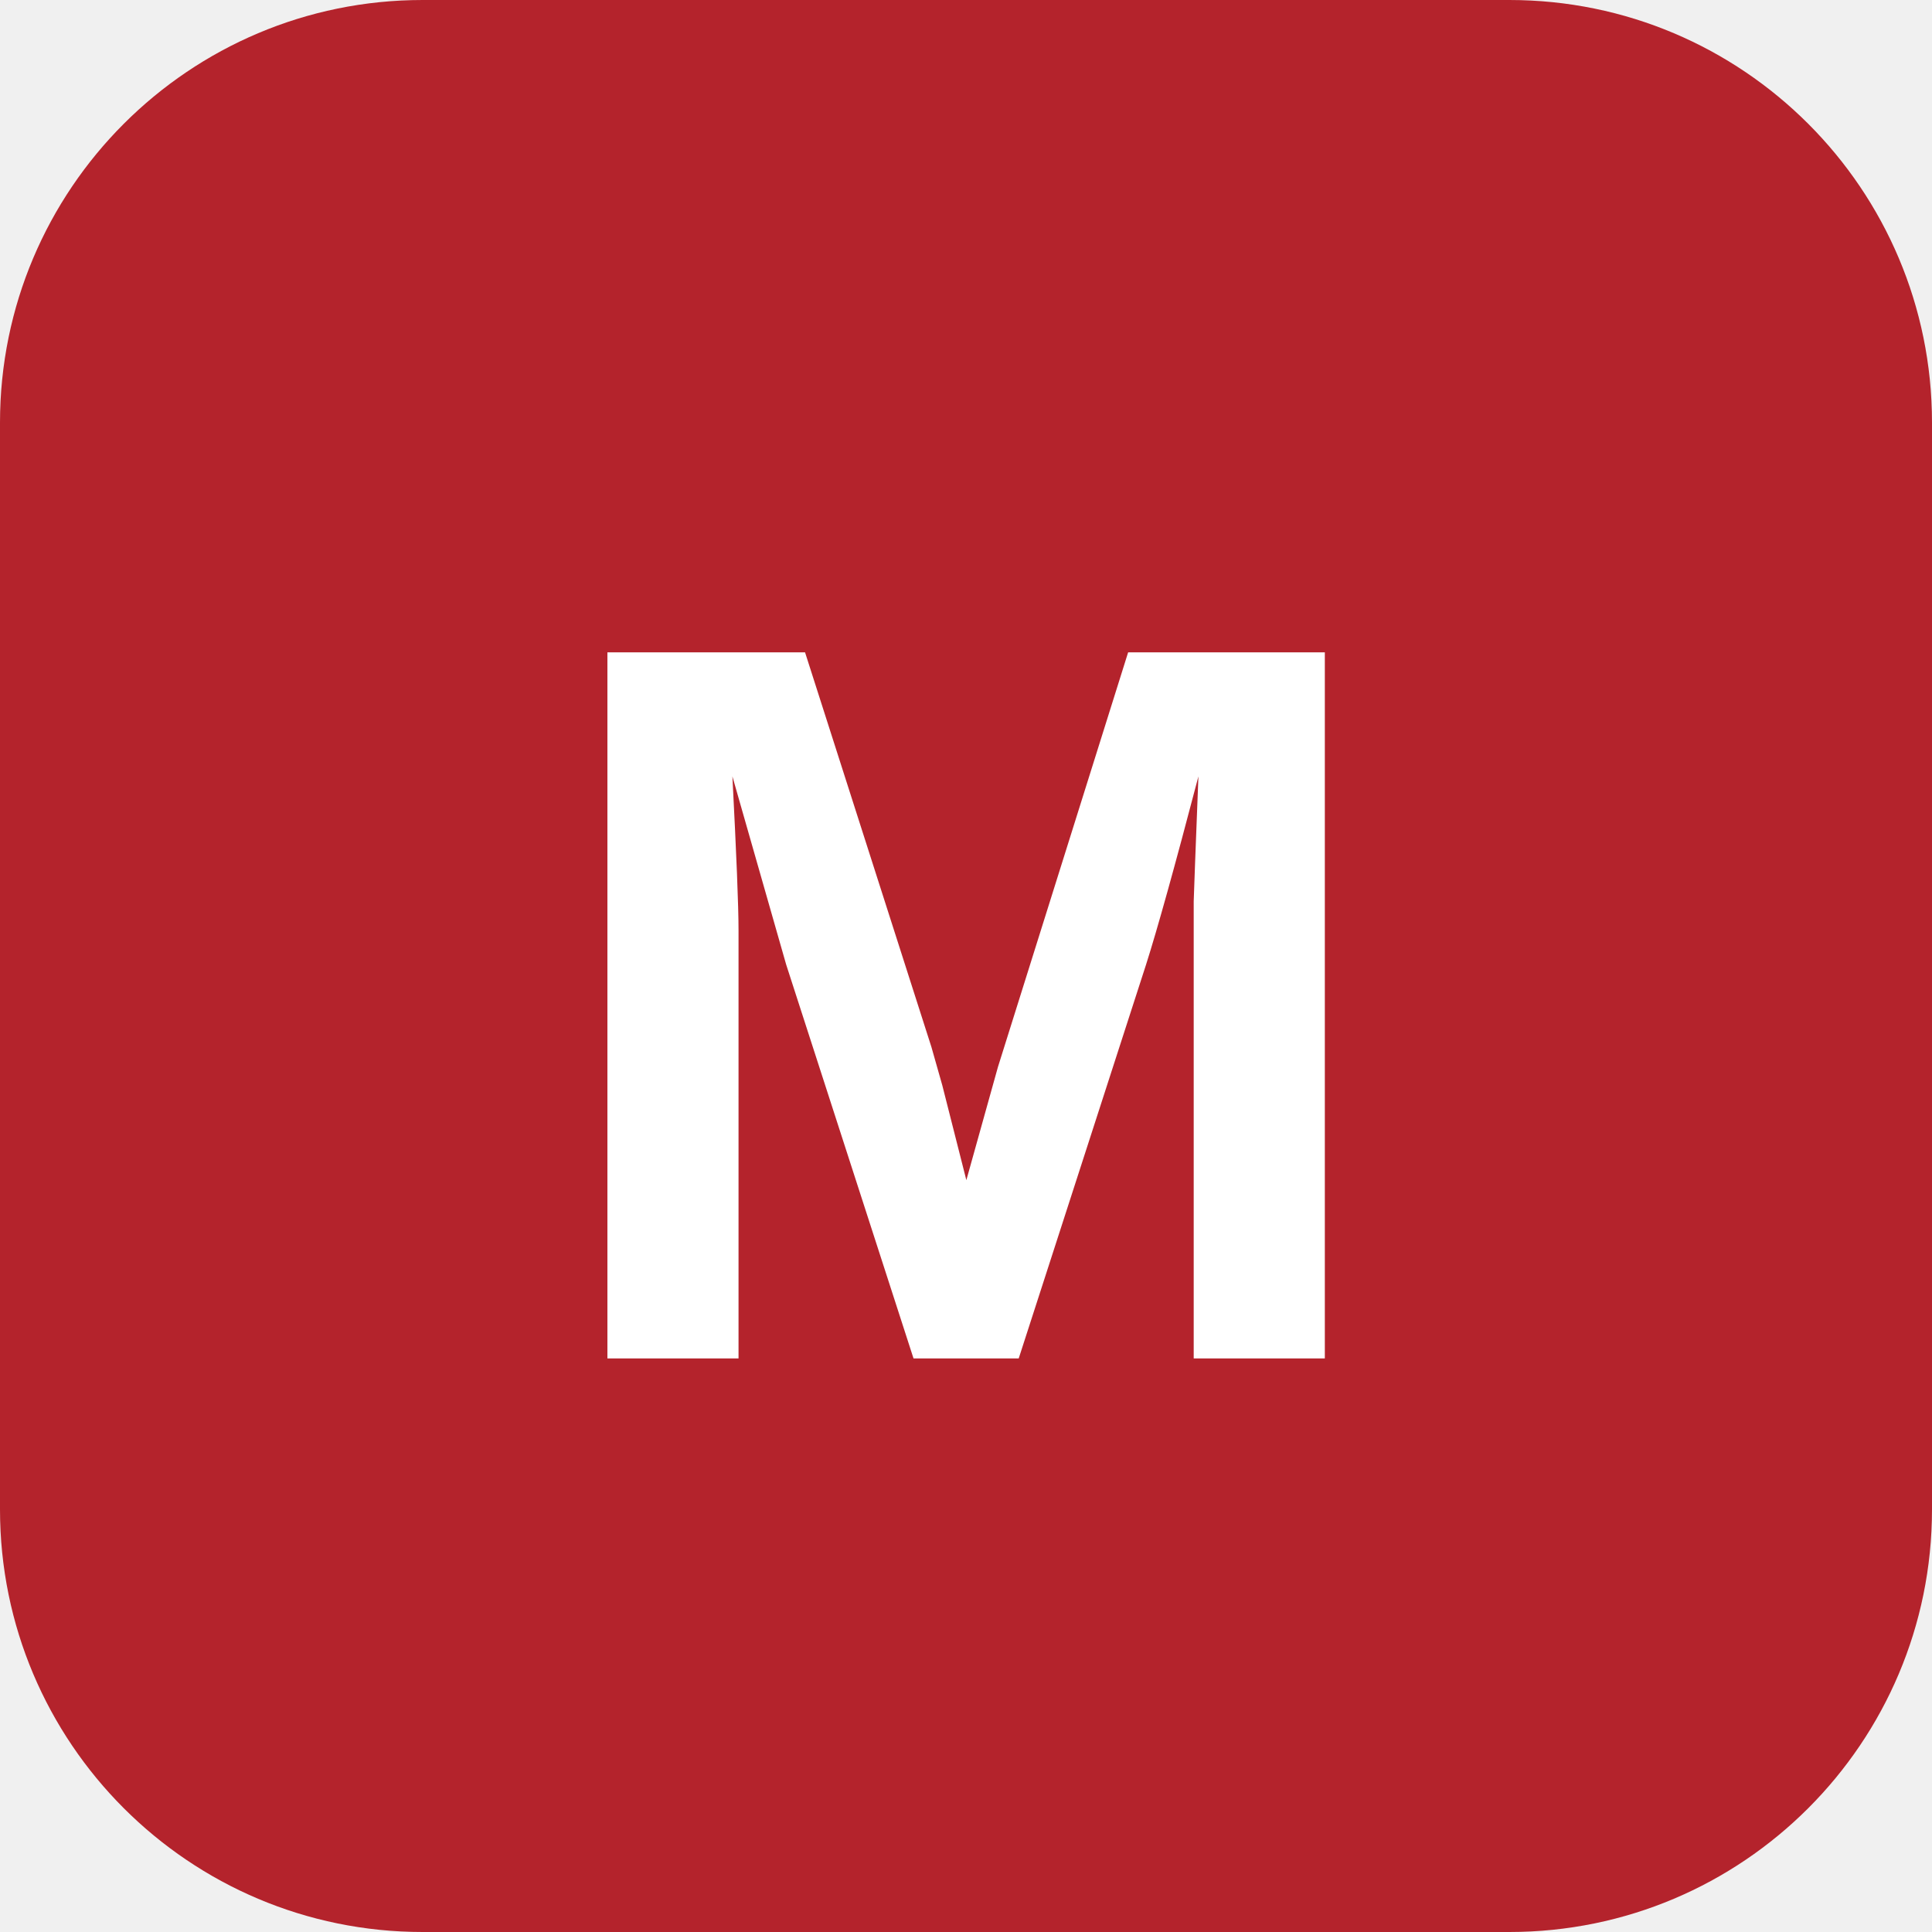
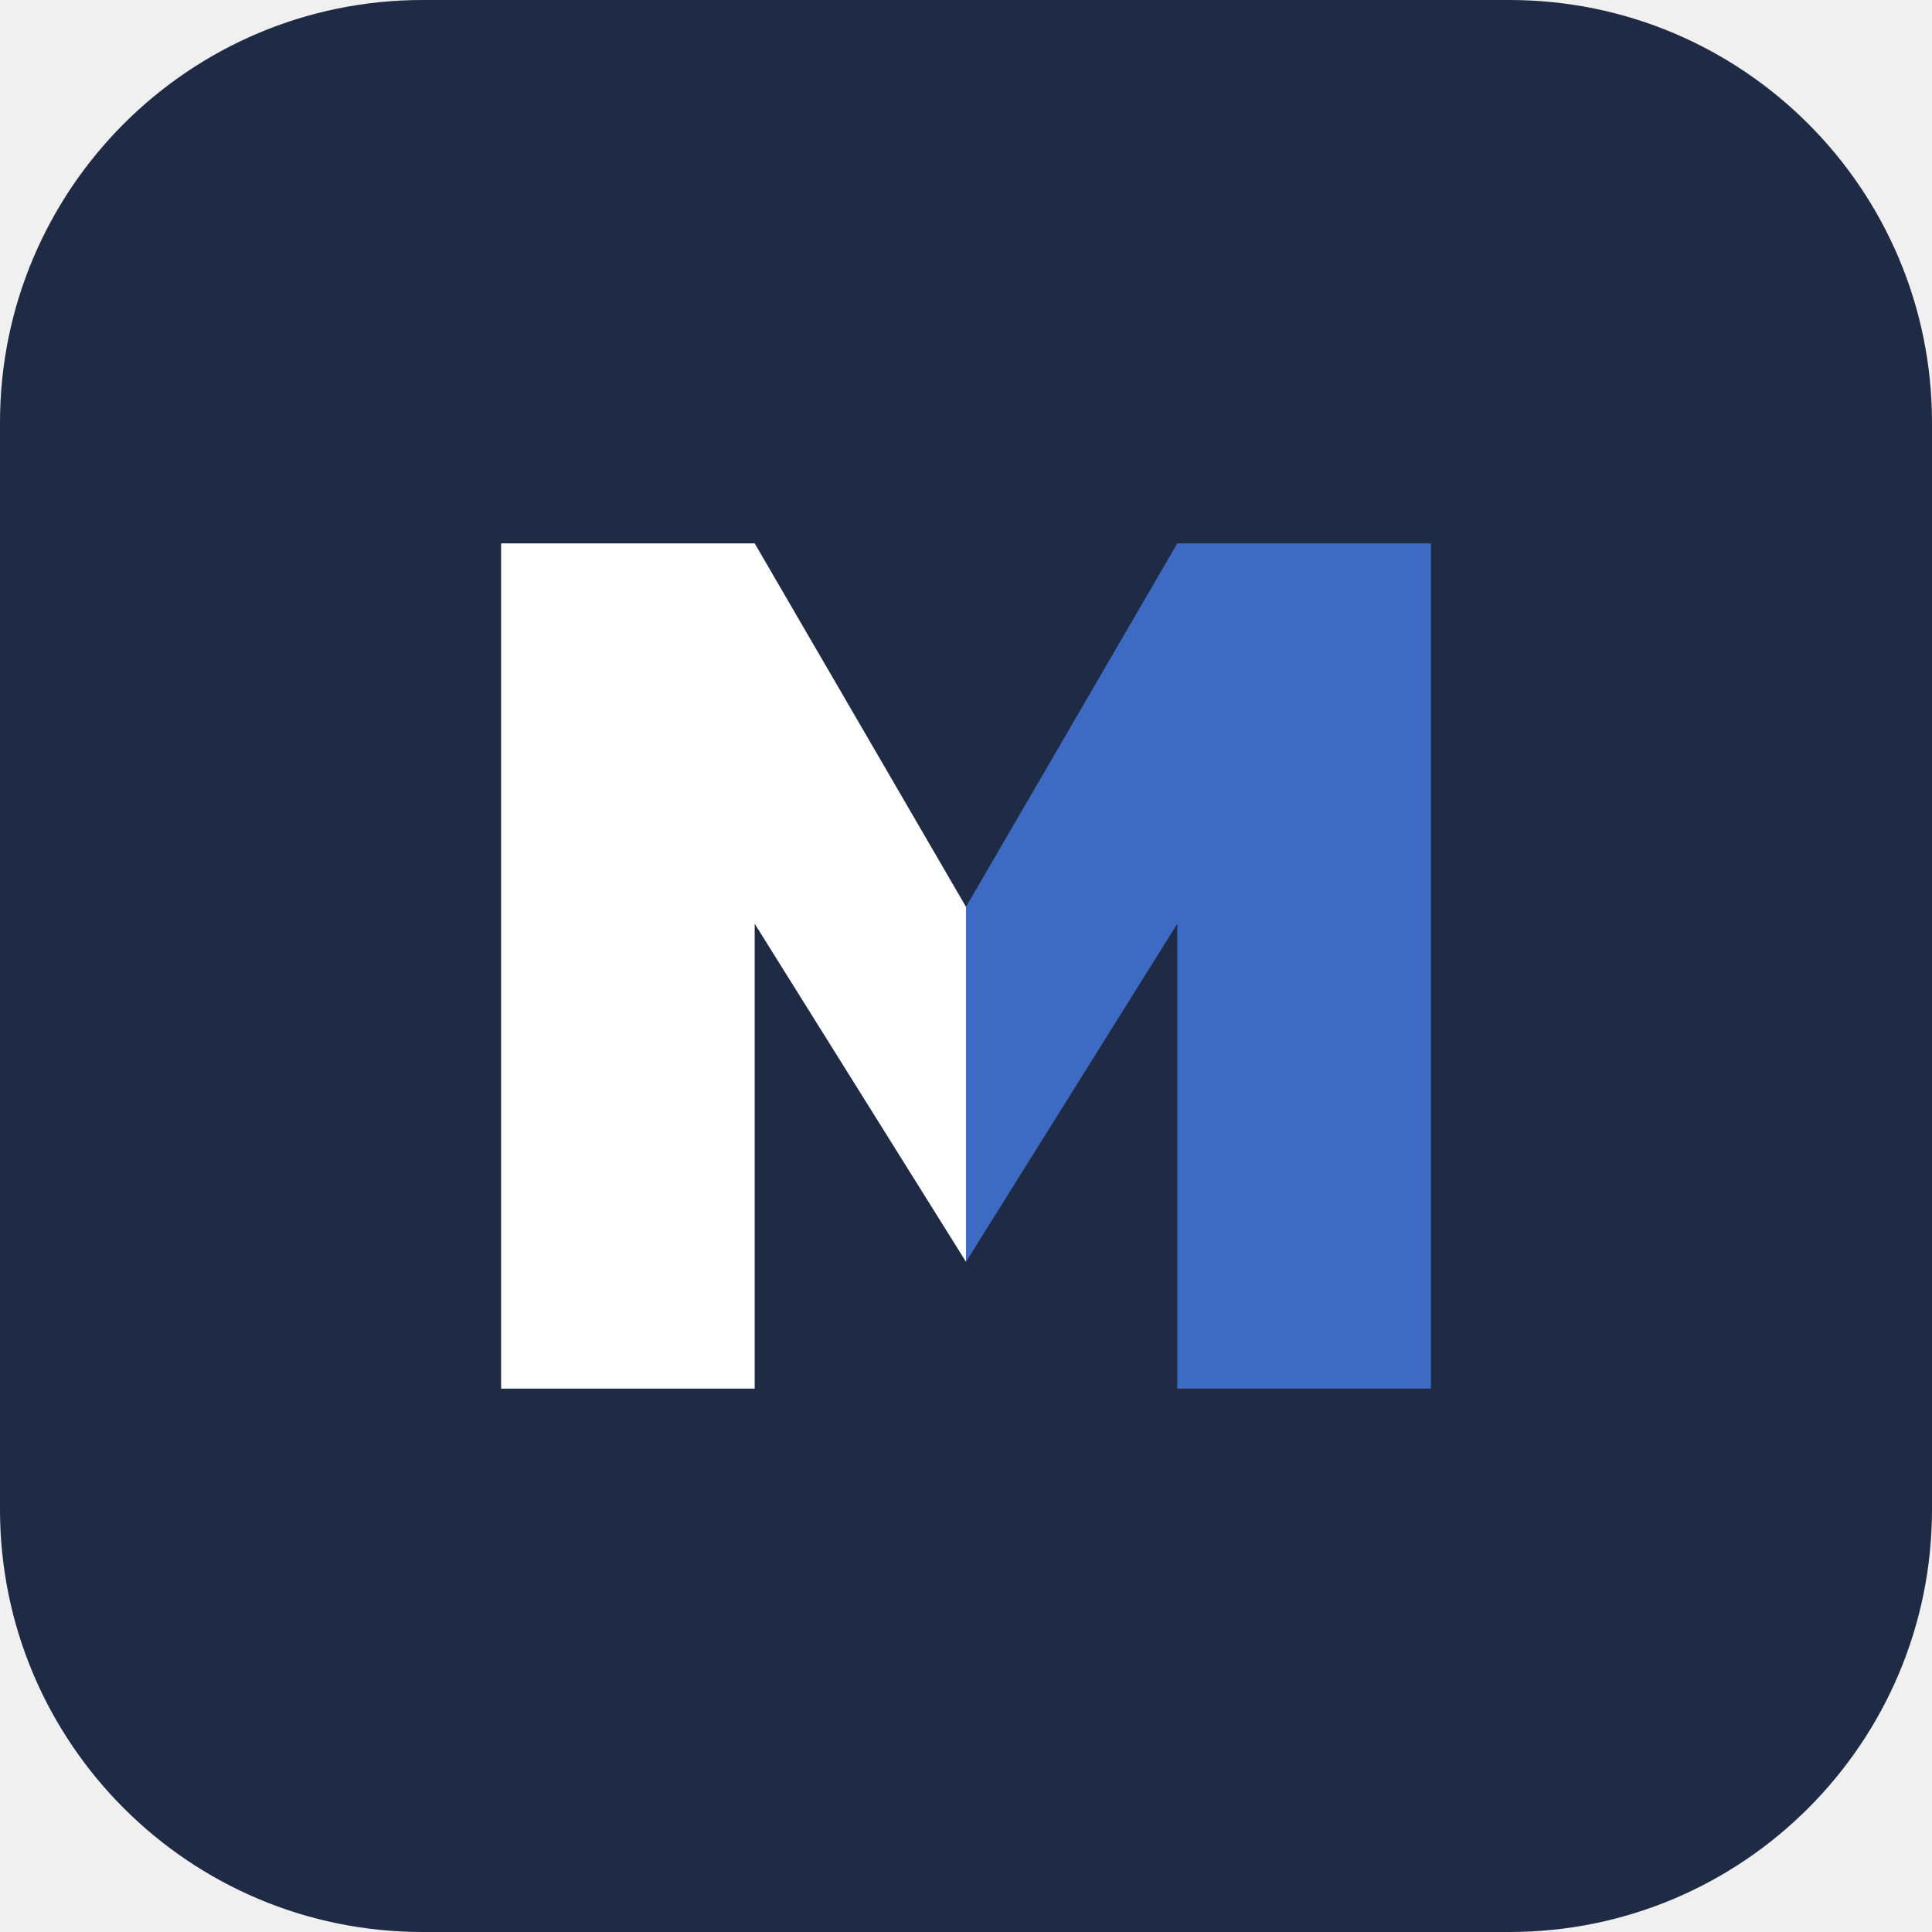
<svg xmlns="http://www.w3.org/2000/svg" viewBox="0 0 64 64">
-   <rect width="64" height="64" rx="14" fill="#b4232c" />
-   <text x="32" y="45" font-family="Arial, Helvetica, sans-serif" font-size="34" font-weight="900" fill="#ffffff" text-anchor="middle">M</text>
+   <rect width="64" height="64" rx="14" fill="#1f2b45" />
+   <g transform="translate(9.6 9.6) scale(1.4)">
+     <path fill="#ffffff" d="M5 26V6h6l5 8.6V23l-5-8v11z" />
+     <path fill="#3d6bc4" d="M16 14.6 21 6h6v20h-6V15l-5 8z" />
+   </g>
</svg>
